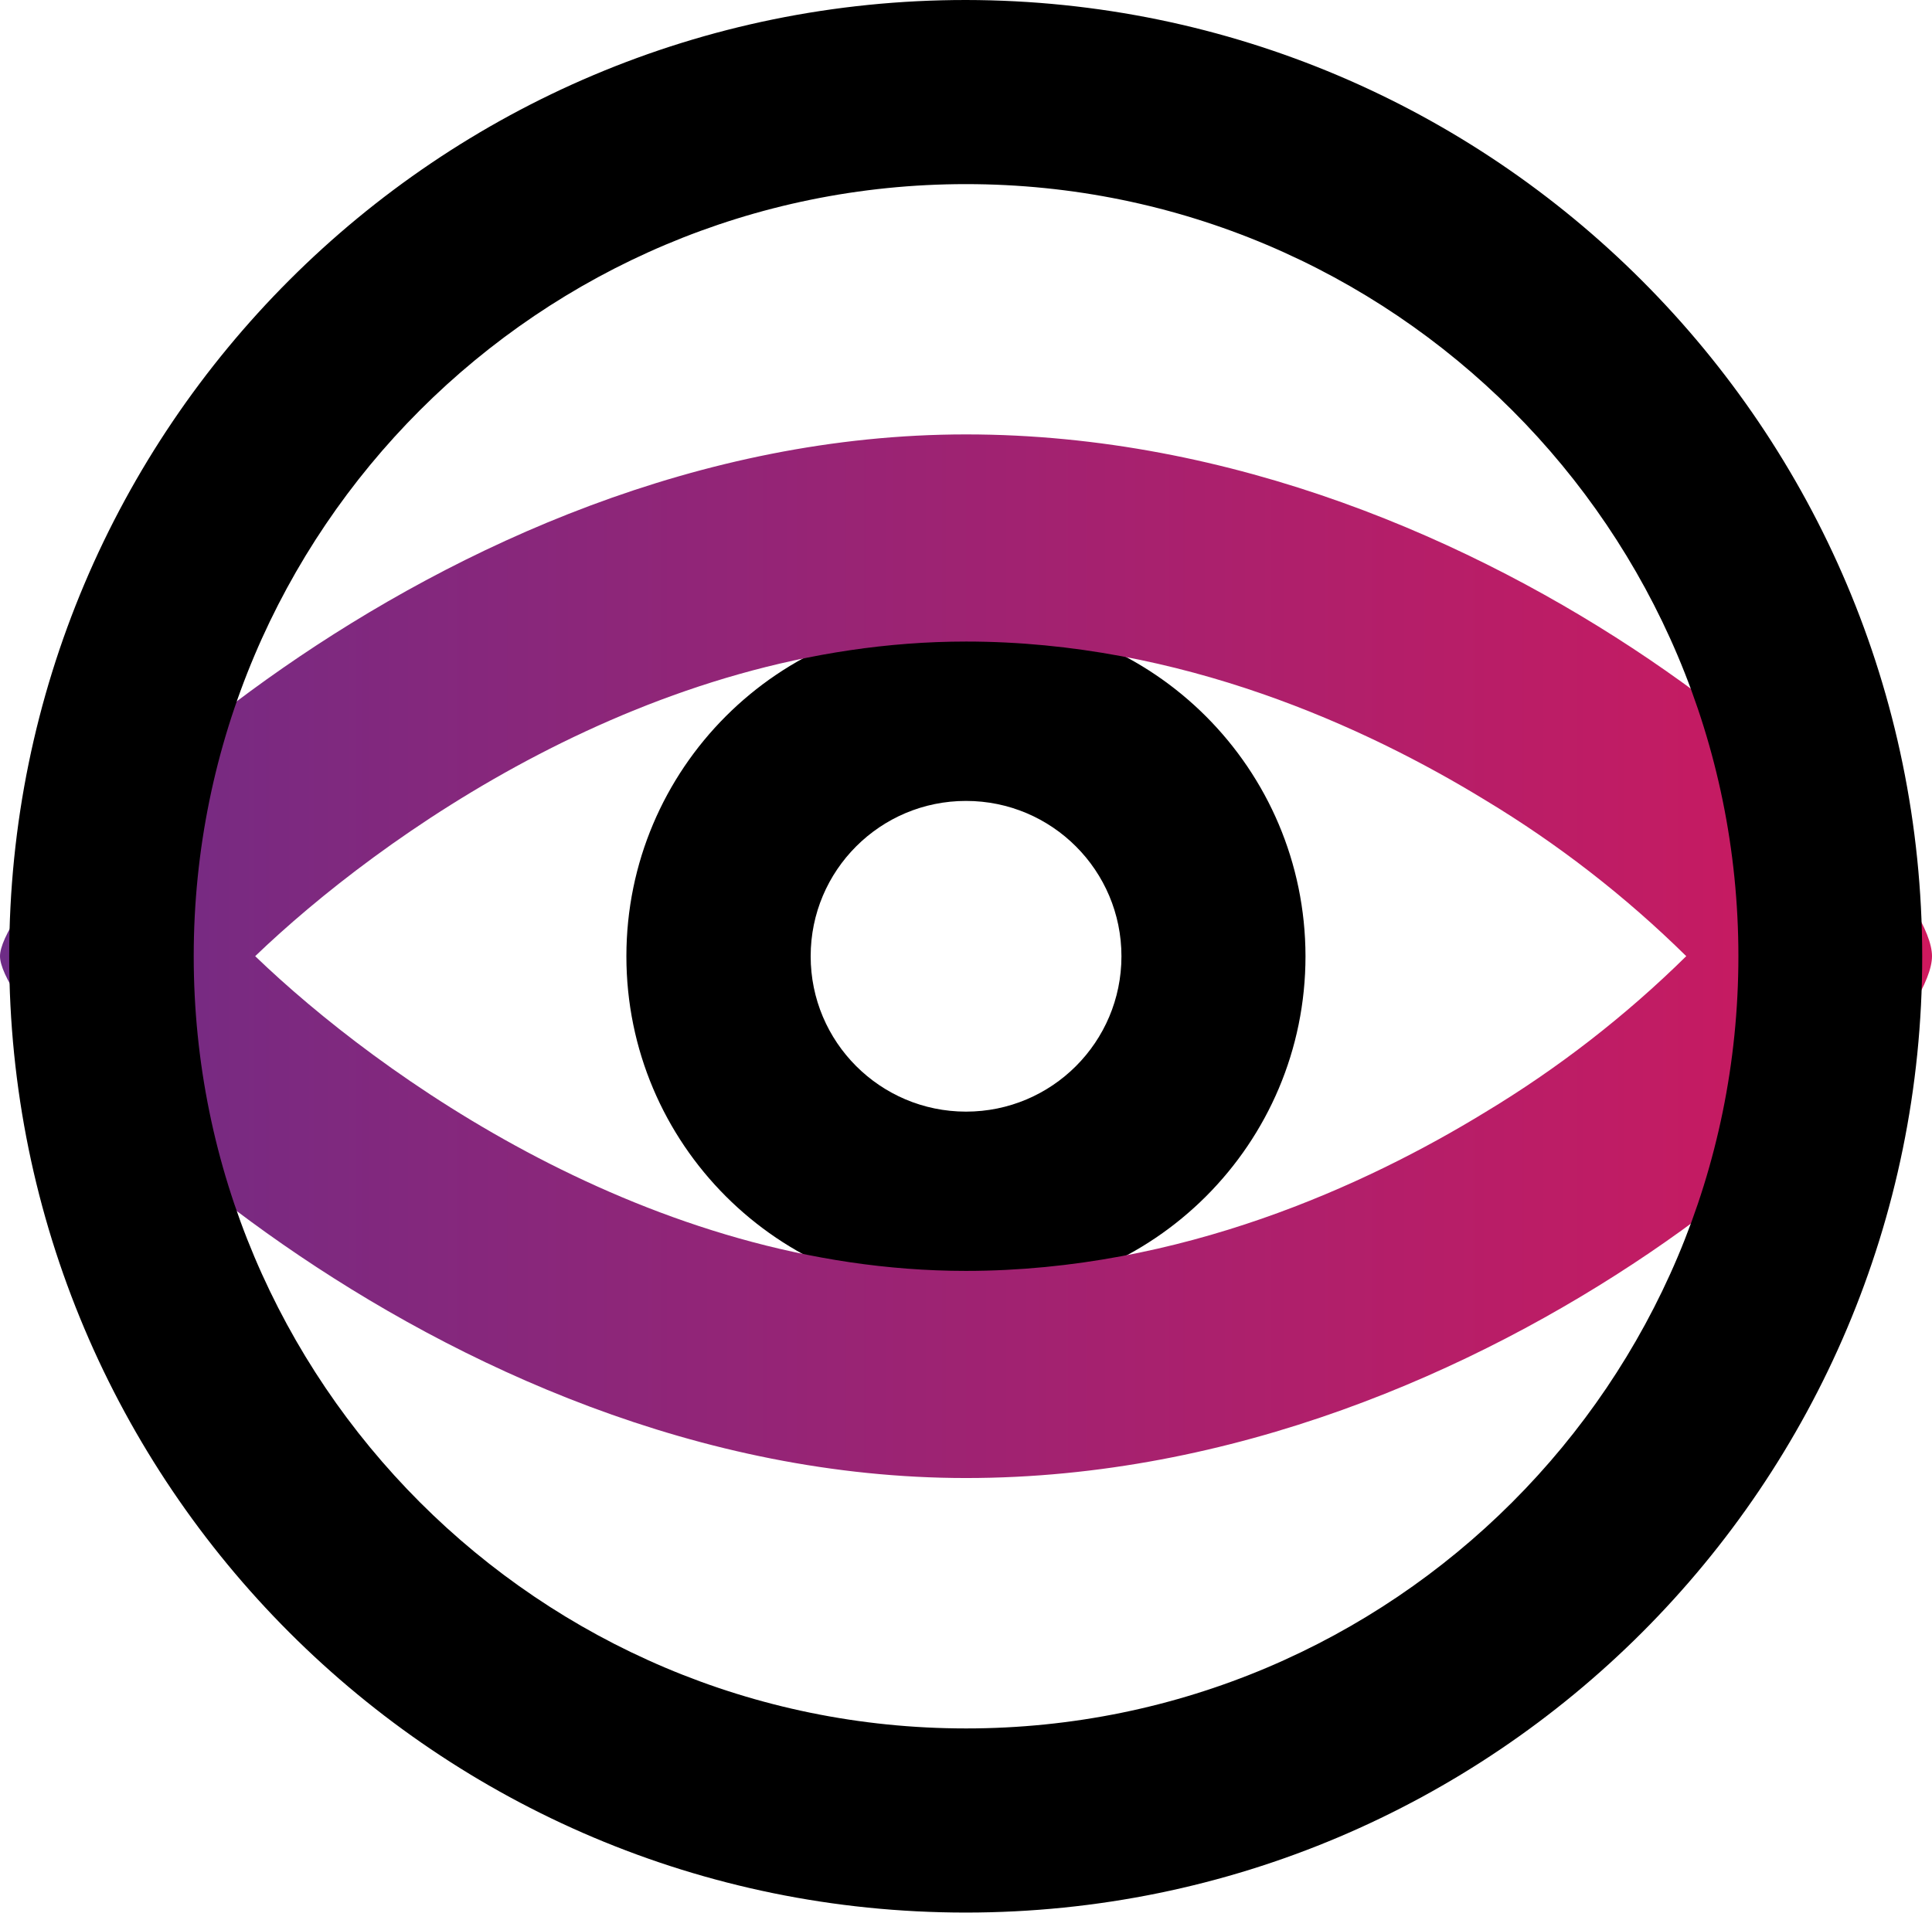
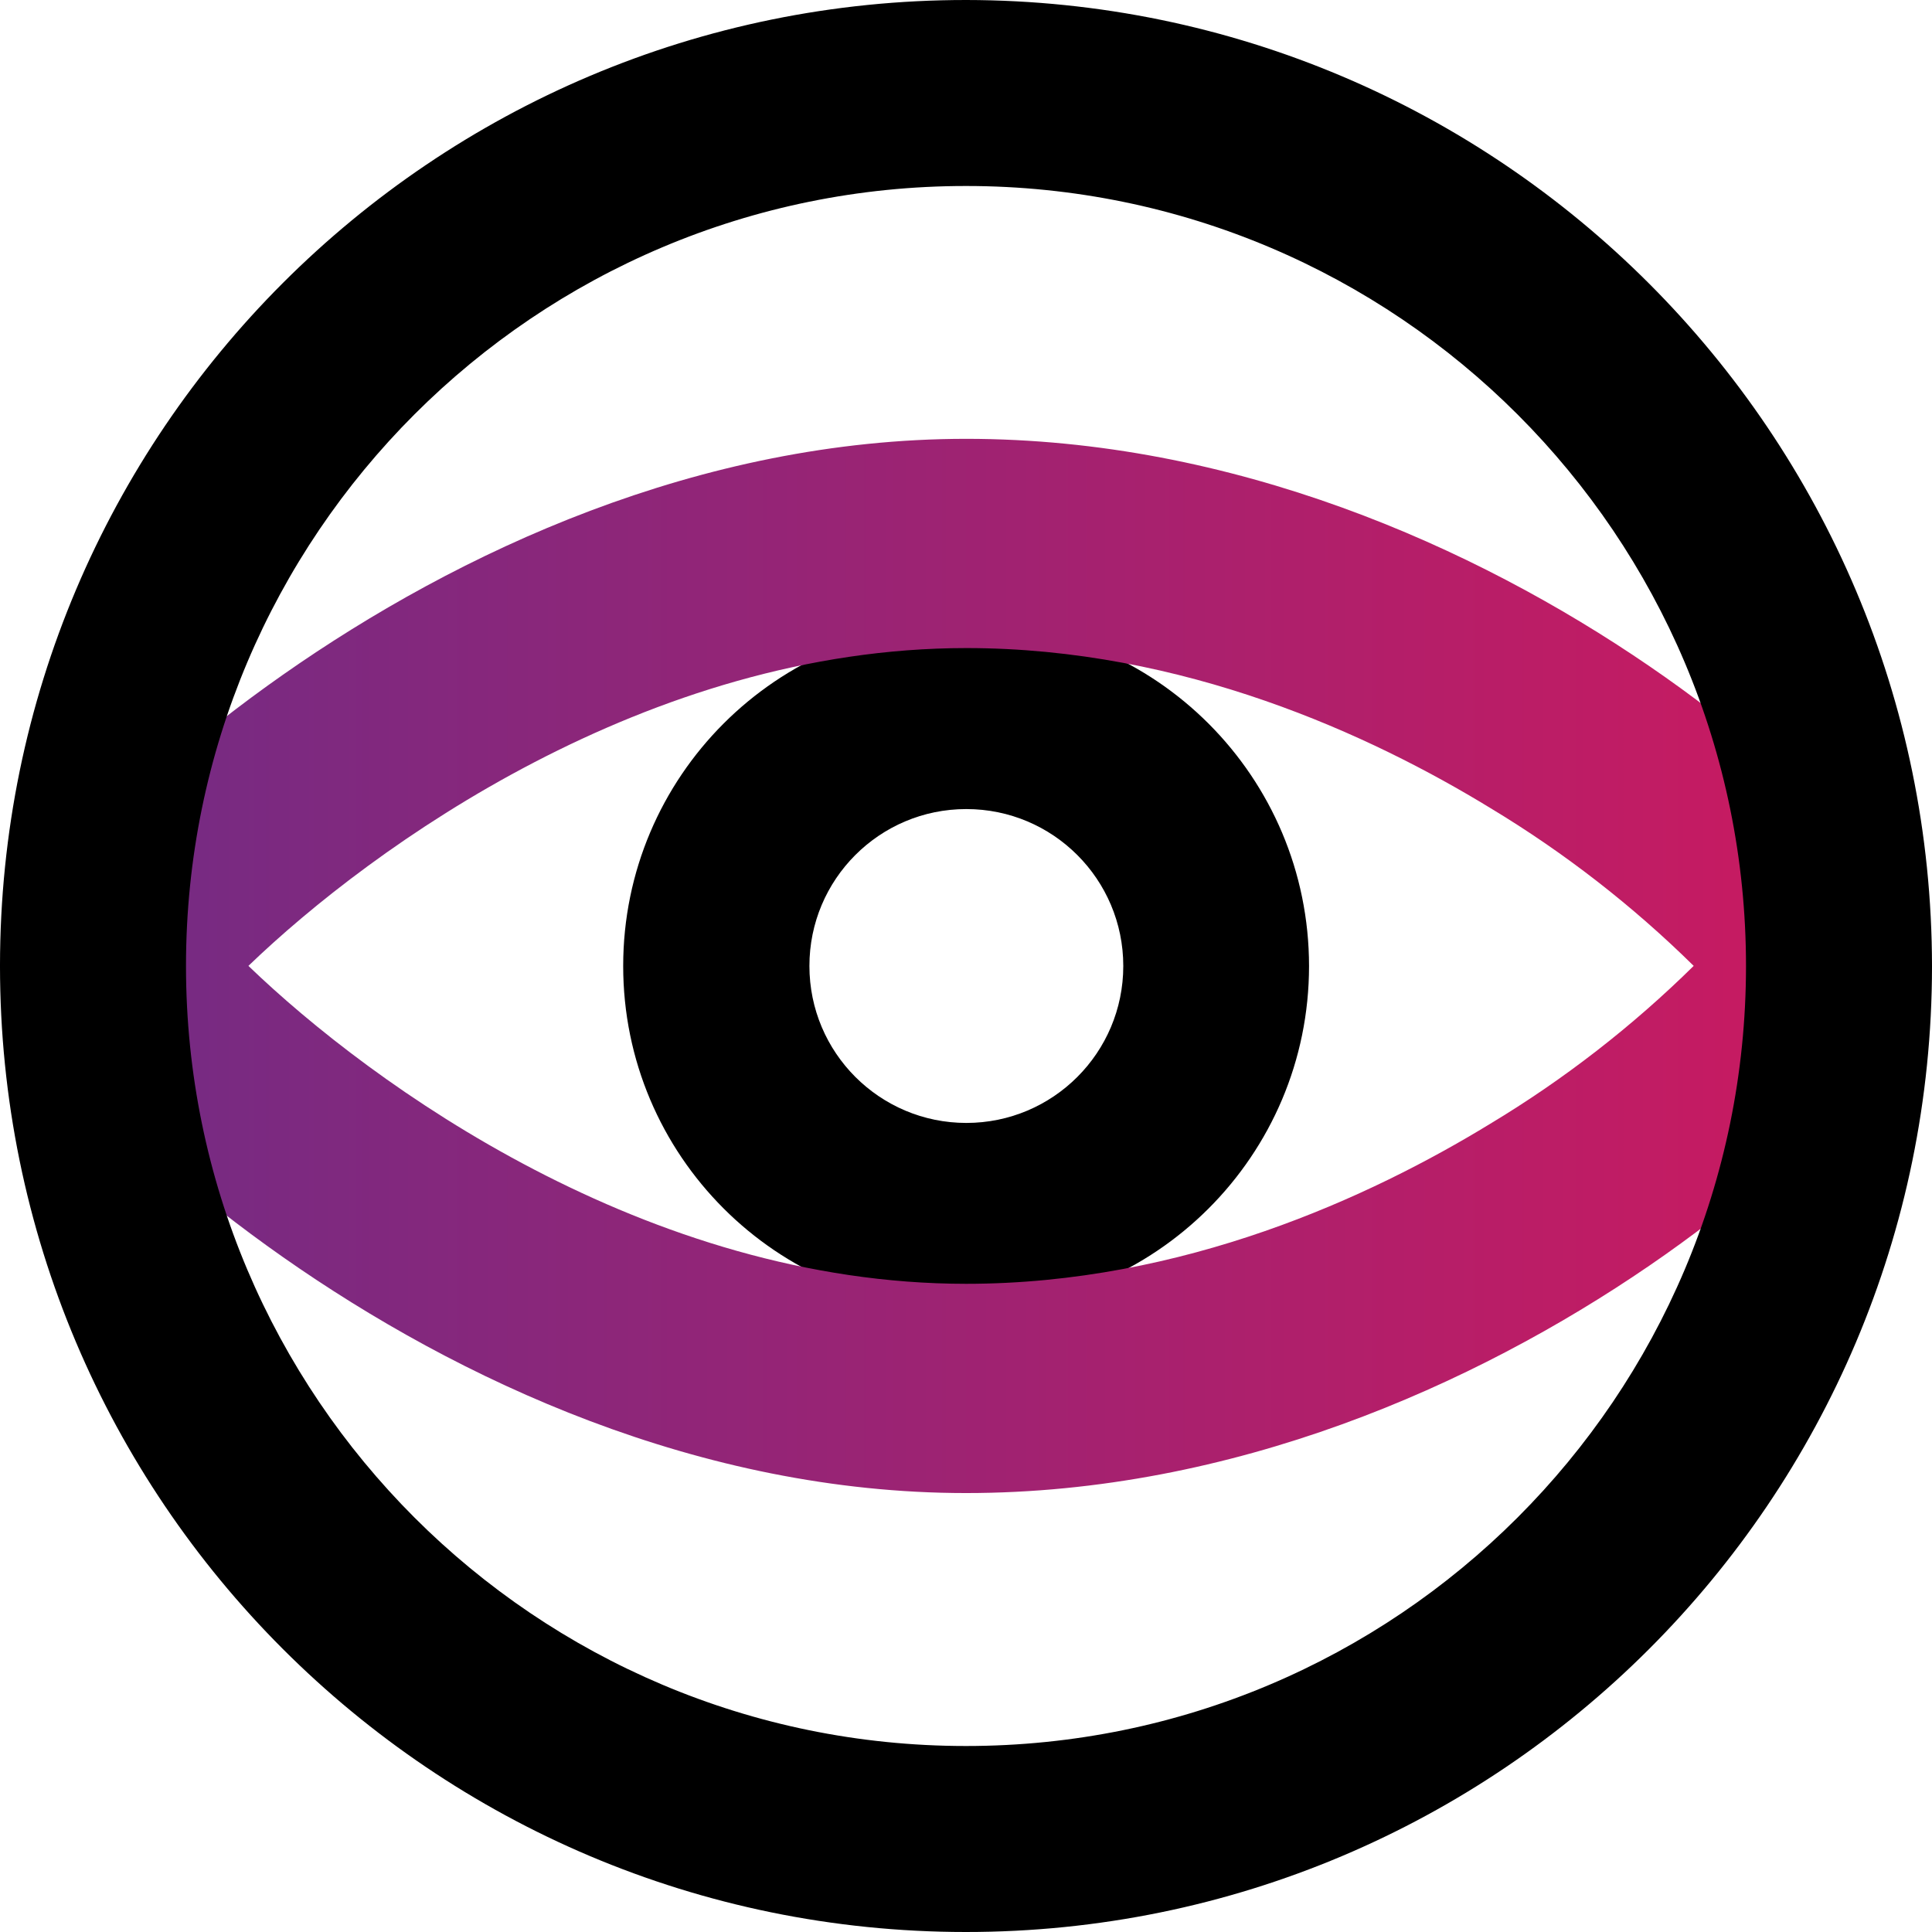
- <svg xmlns="http://www.w3.org/2000/svg" viewBox="0 0 167.85 166.19">
+ <svg xmlns="http://www.w3.org/2000/svg" viewBox="0 0 166.2 166.2">
  <defs>
-     <style>.cls-1{fill:url(#Degradado_sin_nombre_18);}</style>
-     <linearGradient id="Degradado_sin_nombre_18" y1="83.09" x2="167.85" y2="83.09" gradientUnits="userSpaceOnUse">
+     <style>.cls-1{fill:url(#Degradado_sin_nombre);}</style>
+     <linearGradient id="Degradado_sin_nombre" y1="84.91" x2="166.2" y2="84.91" gradientTransform="matrix(1, 0, 0, -1, 0, 168)" gradientUnits="userSpaceOnUse">
      <stop offset="0" stop-color="#6e2c86" />
      <stop offset="1" stop-color="#cf195e" />
    </linearGradient>
  </defs>
  <g id="Capa_2" data-name="Capa 2">
    <g id="Capa_1-2" data-name="Capa 1">
-       <path d="M83.93,69.6a13.5,13.5,0,1,1-13.5,13.49A13.49,13.49,0,0,1,83.93,69.6m0-16a29.5,29.5,0,1,0,29.49,29.49A29.53,29.53,0,0,0,83.93,53.6Z" />
-       <path class="cls-1" d="M83.93,55.75c18.66,0,34.82,7.49,45.09,13.77A94.13,94.13,0,0,1,146.5,83.09,94.11,94.11,0,0,1,129,96.67c-10.27,6.28-26.43,13.77-45.09,13.77-27.42,0-51.1-17.1-61.74-27.35C32.83,72.85,56.51,55.75,83.93,55.75m0-18C37.58,37.75,0,76.75,0,83.09s37.58,45.35,83.93,45.35,83.92-37,83.92-45.35S130.28,37.75,83.93,37.75Z" />
-       <path d="M83.93,16a67.1,67.1,0,1,1-67.1,67.09A67.09,67.09,0,0,1,83.93,16m0-16A83.1,83.1,0,1,0,167,83.09,83.19,83.19,0,0,0,83.93,0Z" />
+       <g id="Capa_2-2" data-name="Capa 2">
+         <g id="Capa_1-2-2" data-name="Capa 1-2">
+           <path d="M83.13,69.6a13.5,13.5,0,1,1-13.5,13.5h0A13.49,13.49,0,0,1,83.12,69.6h0m0-16a29.5,29.5,0,1,0,29.49,29.51v0A29.52,29.52,0,0,0,83.13,53.6Z" />
+           <path class="cls-1" d="M83.13,55.75c18.66,0,34.82,7.49,45.09,13.77A94.23,94.23,0,0,1,145.7,83.09a94,94,0,0,1-17.5,13.58c-10.27,6.28-26.43,13.77-45.09,13.77-27.42,0-51.1-17.1-61.74-27.35C32,72.85,55.71,55.75,83.13,55.75m0-18C37.21,37.75,0,76.75,0,83.09s37.21,45.35,83.1,45.35,83.1-37,83.1-45.35S129,37.75,83.1,37.75Z" />
+           <path d="M83.13,16A67.1,67.1,0,1,1,16,83.1h0A67.09,67.09,0,0,1,83.12,16h0m0-16A83.1,83.1,0,1,0,166.2,83.13v0A83.19,83.19,0,0,0,83.13,0Z" />
+         </g>
+       </g>
    </g>
  </g>
</svg>
